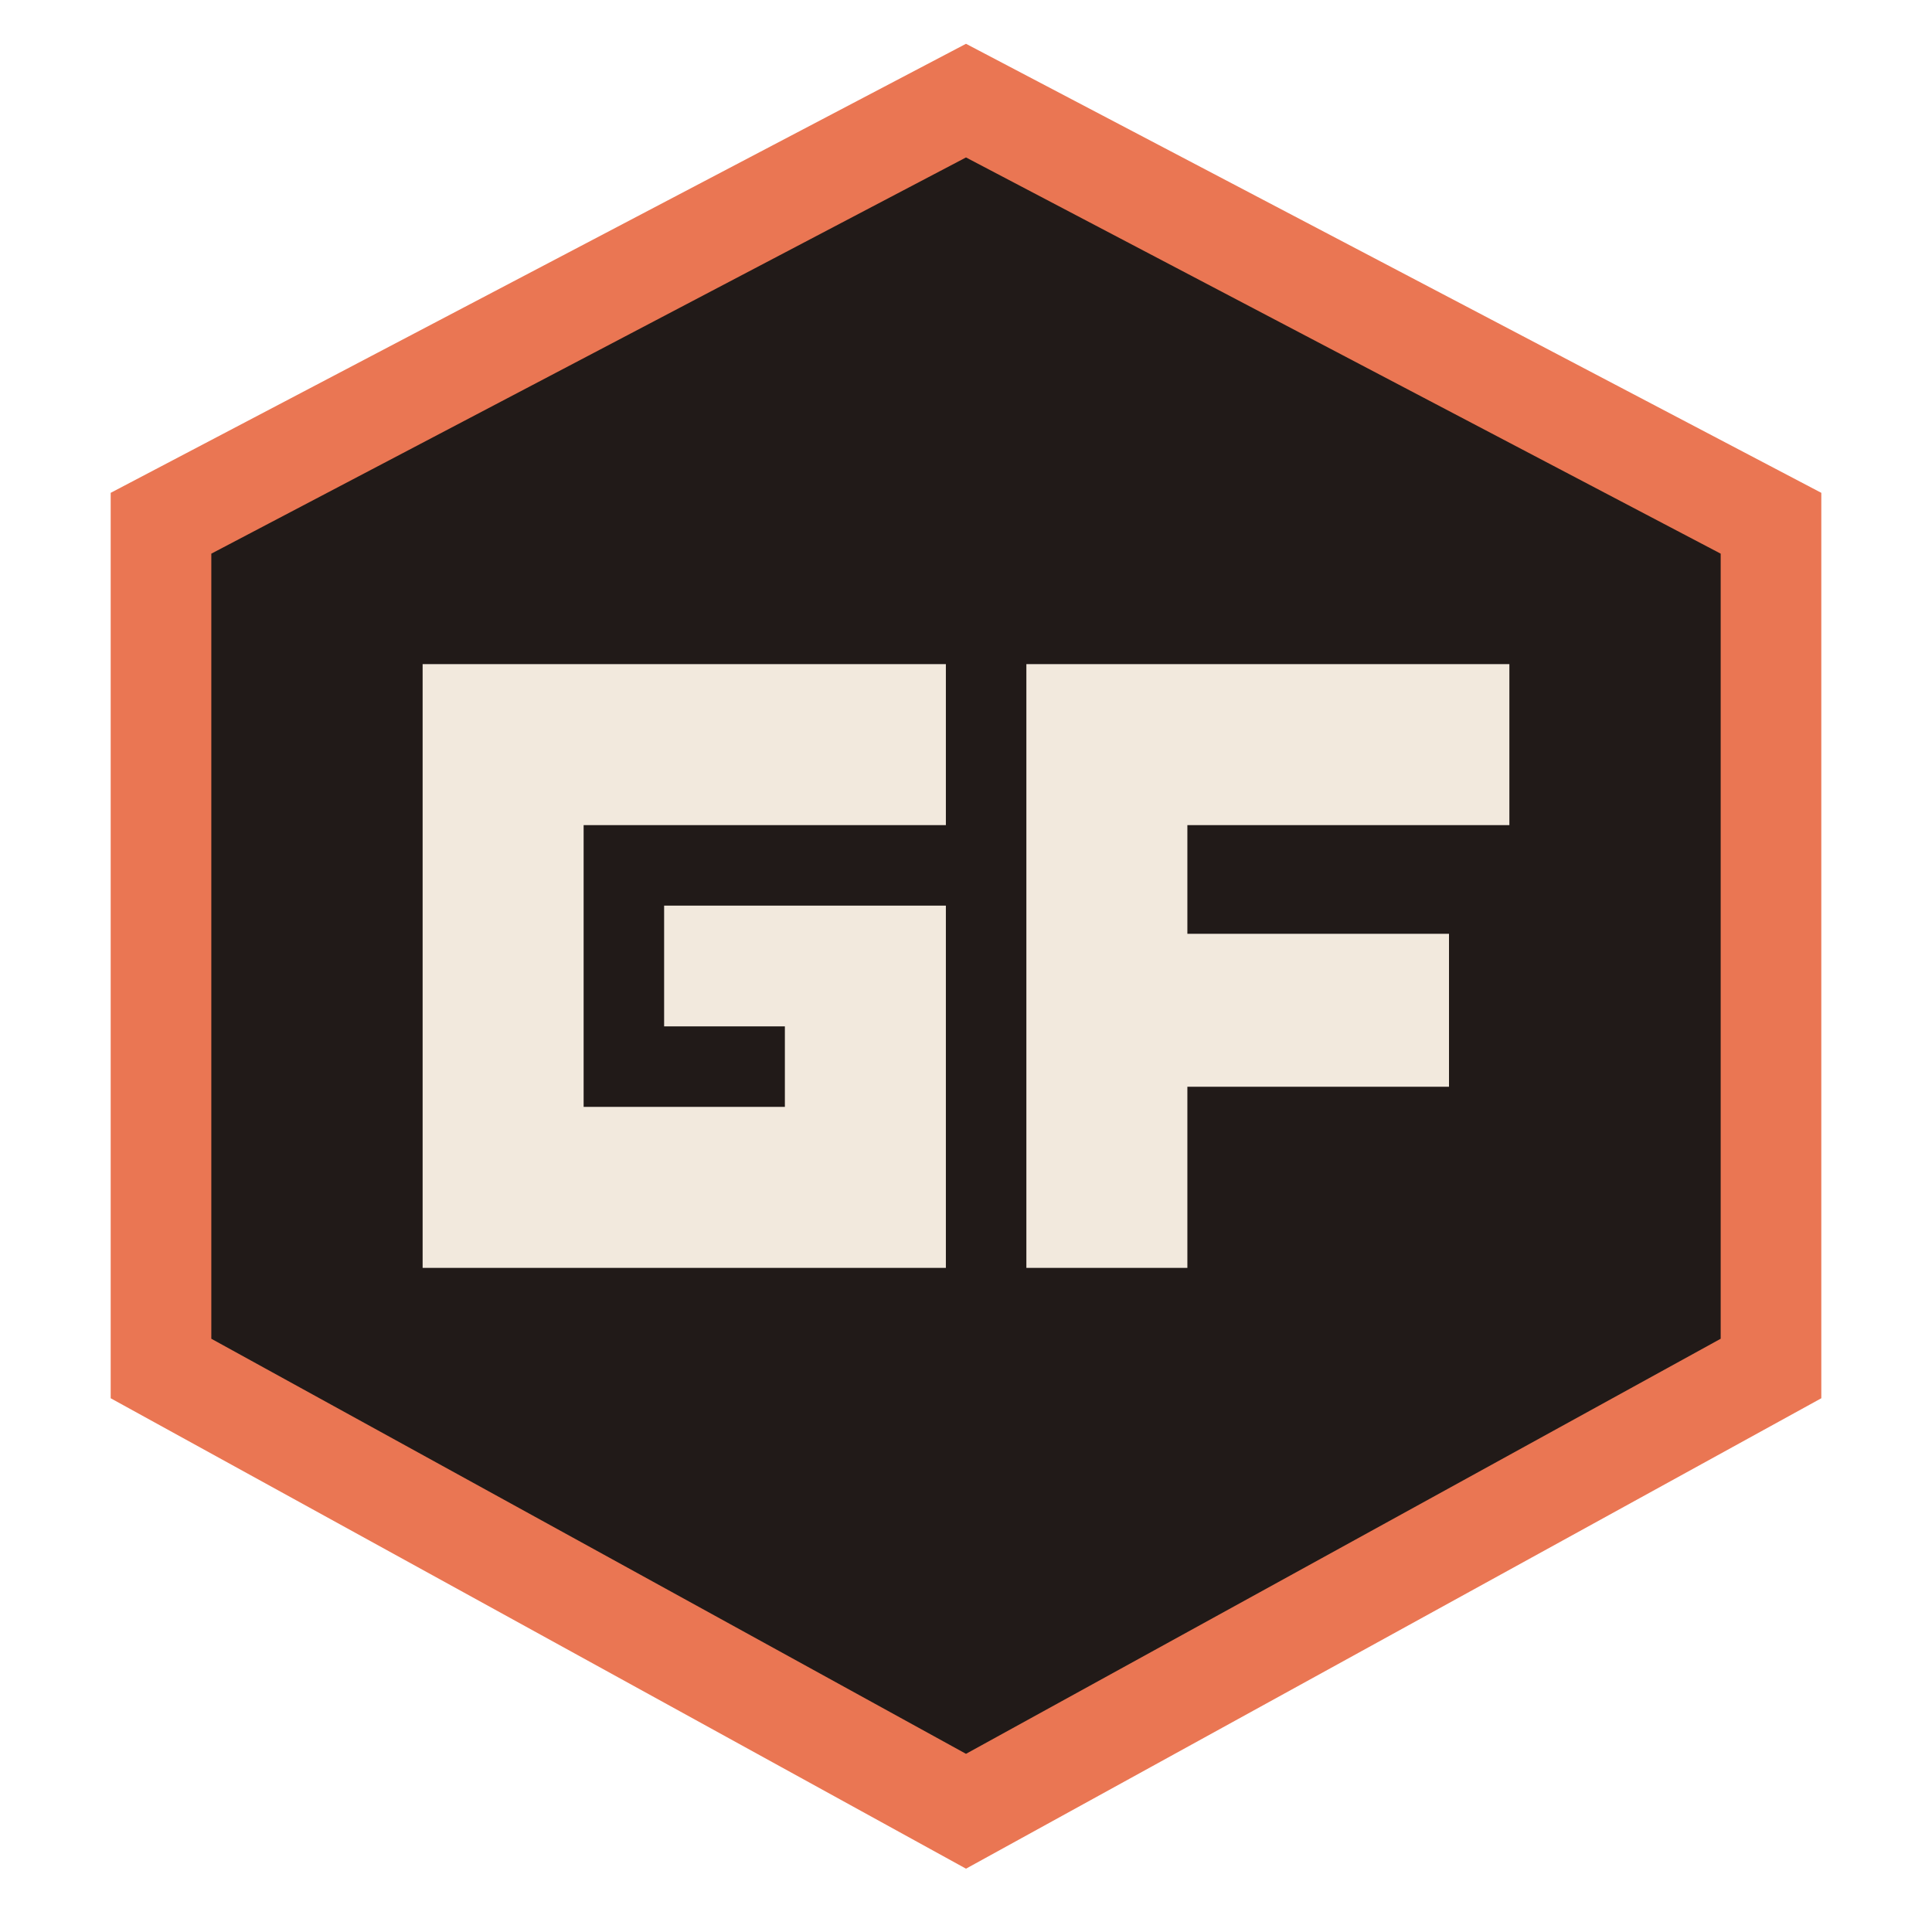
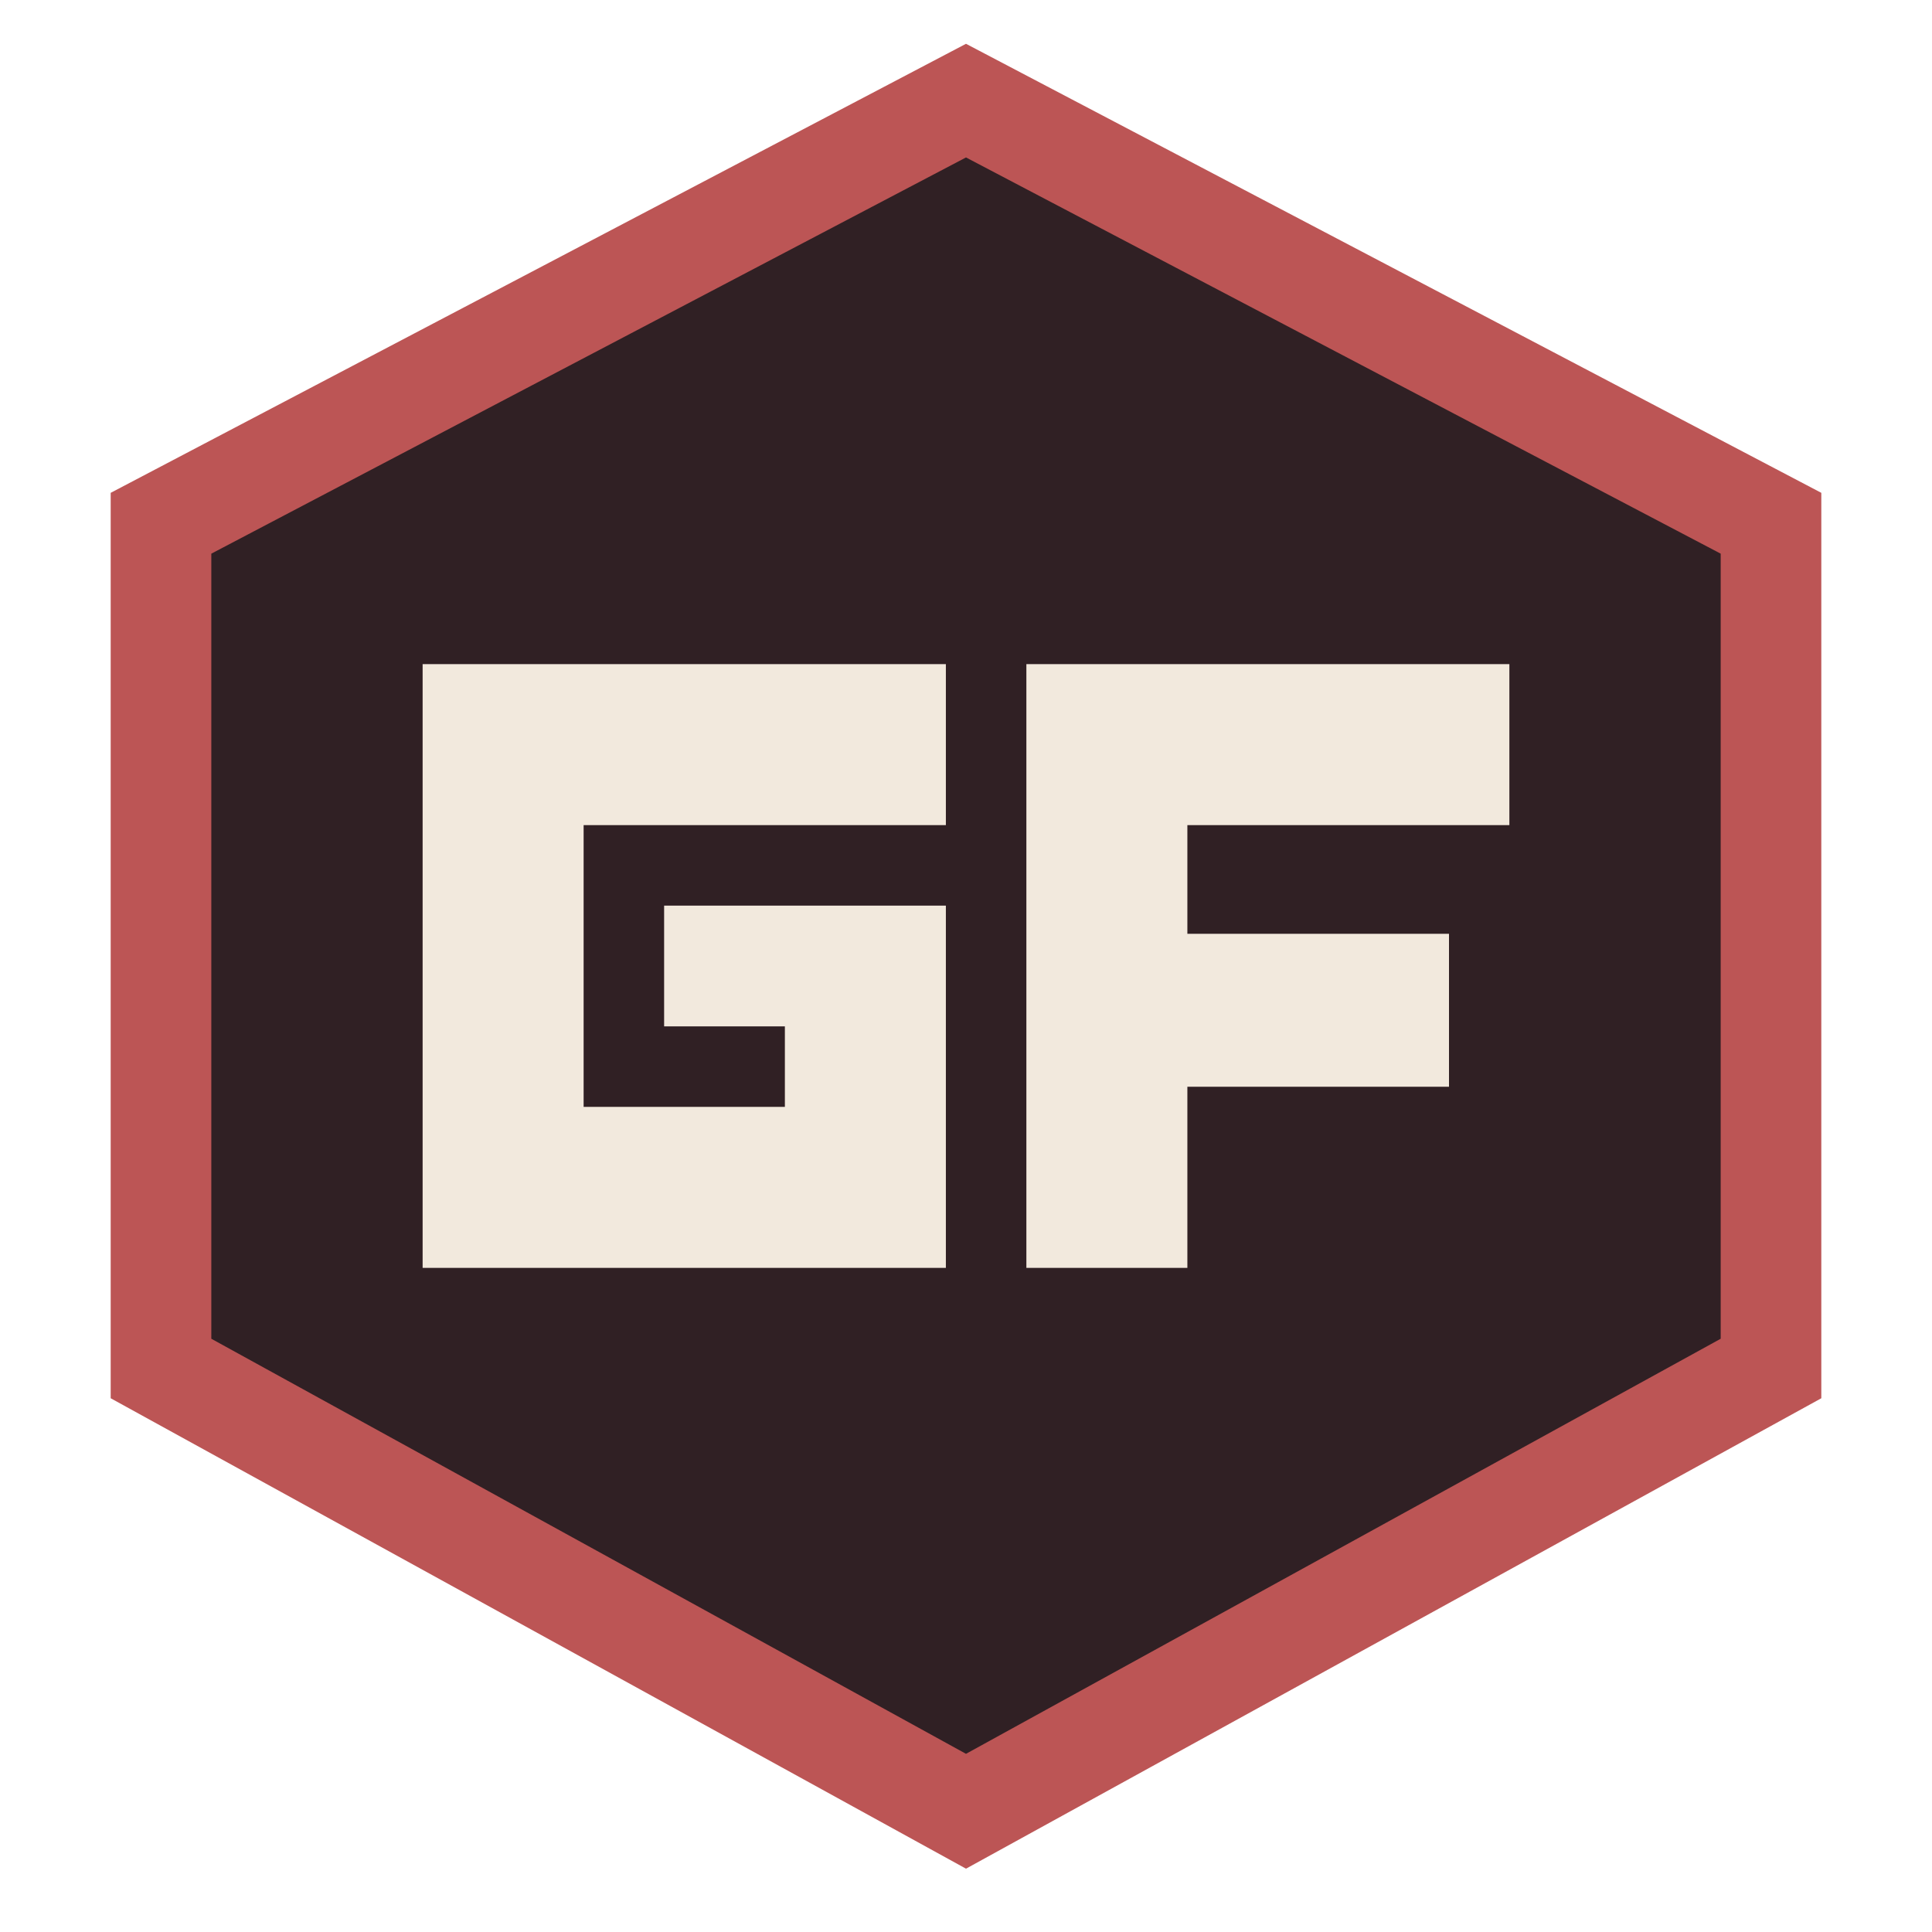
<svg xmlns="http://www.w3.org/2000/svg" viewBox="0 0 48 48">
-   <path fill="#211a18" stroke="#ea7653" stroke-width="2.5" d="M24 2.5 44 13v21L24 45 4 34V13z" />
+   <path fill="#302024" stroke="#bc5555" stroke-width="2.5" d="M24 2.5 44 13v21L24 45 4 34V13z" />
  <path fill="#f2e9dd" d="M10.5 16.5h13v4h-9v7h5v-2h-3v-3h7v9h-13zm15 0h12v4h-8v2.7h6.5v3.8h-6.5v4.5h-4z" />
</svg>
